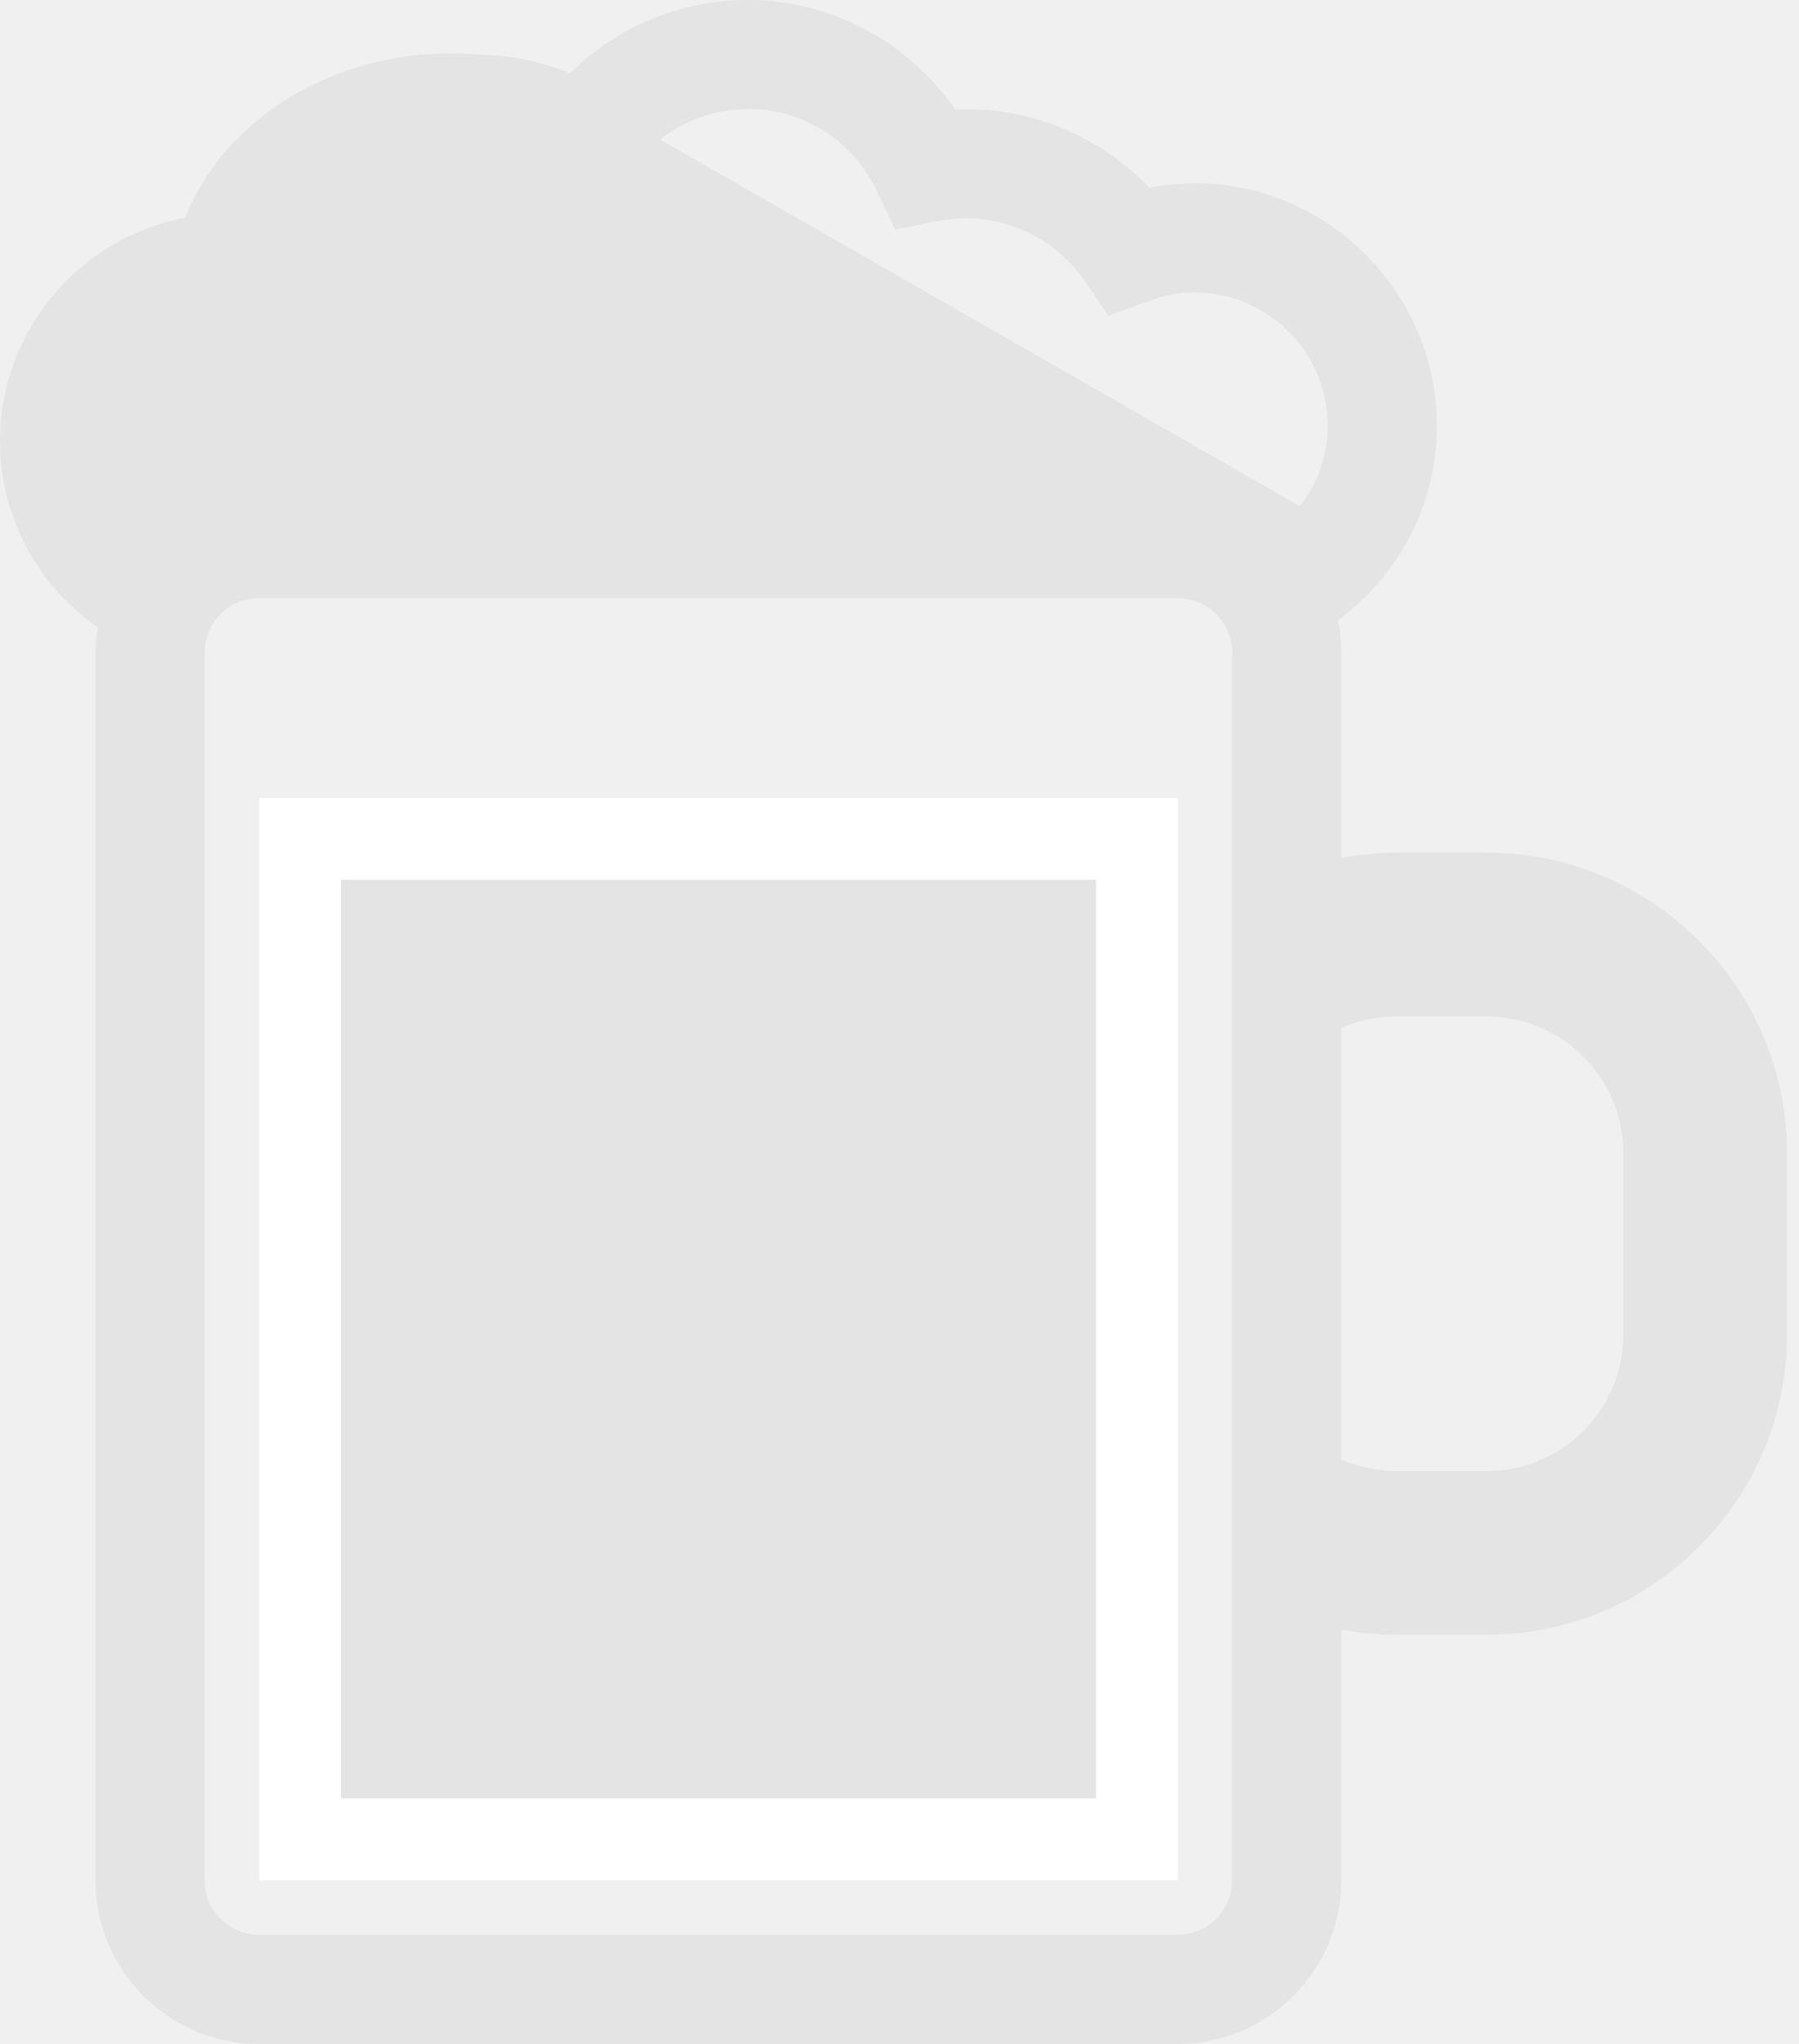
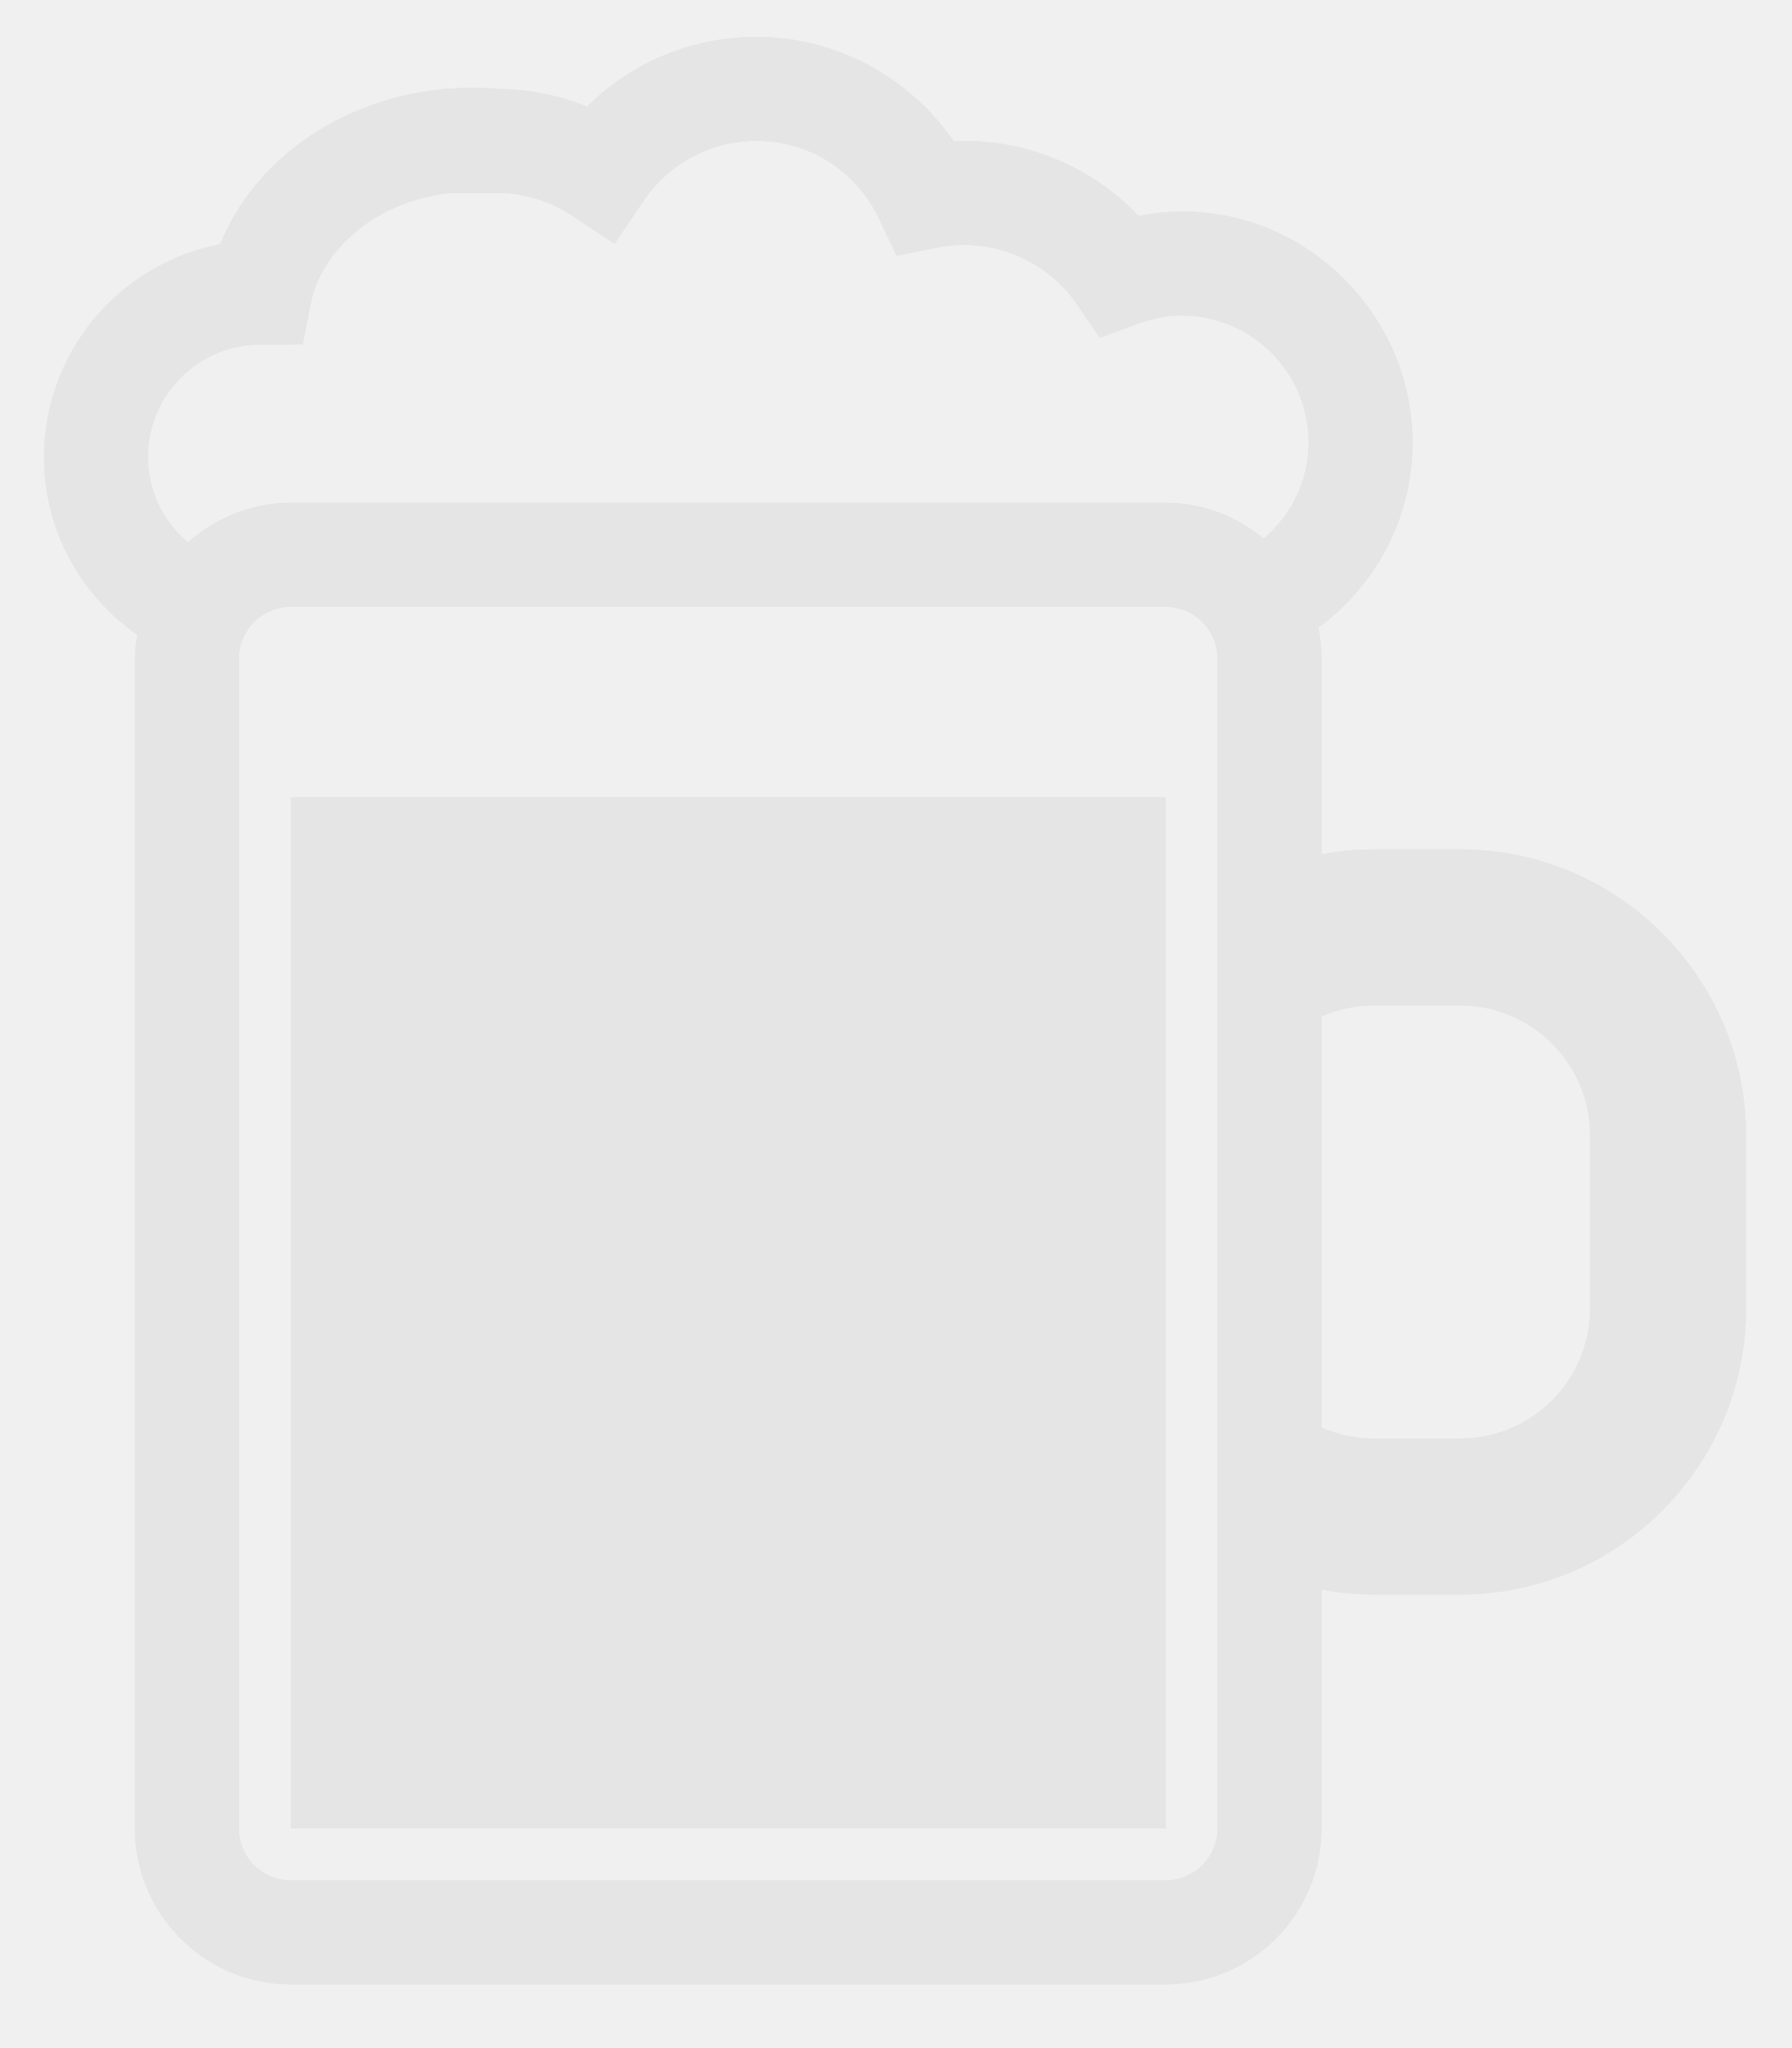
- <svg xmlns="http://www.w3.org/2000/svg" width="22" height="25" viewBox="0 0 22 25" fill="none">
-   <path d="M15.668 7.093L15.344 6.826C15.081 6.61 14.755 6.48 14.4 6.48H3.169C2.793 6.48 2.45 6.625 2.179 6.864L1.855 7.15L1.525 6.87C1.109 6.518 0.834 5.992 0.834 5.394C0.834 4.324 1.702 3.453 2.773 3.45L2.773 3.45L2.775 3.95L2.773 3.45L15.668 7.093ZM15.668 7.093L15.987 6.82M15.668 7.093L15.987 6.82M15.987 6.82C16.437 6.434 16.737 5.86 16.737 5.208C16.737 4.032 15.78 3.076 14.605 3.076C14.356 3.076 14.114 3.125 13.871 3.214L13.87 3.214L13.749 3.259L13.677 3.153L13.676 3.151C13.167 2.408 12.255 2.035 11.362 2.215L11.361 2.216L11.232 2.242L11.176 2.124L11.175 2.123C10.799 1.333 10.022 0.834 9.148 0.834C8.398 0.834 7.7 1.208 7.281 1.829L7.281 1.829L15.987 6.82ZM15.903 10.492V11.094L16.494 10.984C16.685 10.949 16.876 10.929 17.072 10.929H18.183C19.93 10.929 21.353 12.353 21.353 14.101V16.324C21.353 18.072 19.93 19.495 18.183 19.495H17.072C16.878 19.495 16.687 19.475 16.494 19.439L15.903 19.329V19.931V22.997C15.903 23.826 15.228 24.5 14.4 24.5H3.169C2.342 24.5 1.667 23.825 1.667 22.997V7.983C1.667 7.922 1.676 7.86 1.692 7.751L1.693 7.746L1.737 7.441L1.483 7.264C0.888 6.85 0.5 6.167 0.5 5.394C0.5 4.285 1.3 3.354 2.356 3.154L2.625 3.103L2.727 2.849C3.081 1.964 4.007 1.287 5.16 1.171L5.183 1.168H5.19L5.211 1.167C5.403 1.151 5.597 1.15 5.801 1.166L5.816 1.167L5.832 1.167C5.963 1.169 6.091 1.18 6.218 1.2L6.4 1.236C6.529 1.266 6.657 1.307 6.783 1.358L7.089 1.483L7.324 1.25C7.805 0.774 8.457 0.5 9.147 0.5C9.992 0.5 10.79 0.928 11.27 1.623L11.428 1.853L11.707 1.839C12.45 1.801 13.18 2.103 13.693 2.642L13.882 2.842L14.152 2.788C15.674 2.487 17.072 3.693 17.072 5.208C17.072 6.016 16.677 6.73 16.066 7.182L15.813 7.369L15.872 7.677C15.892 7.784 15.903 7.885 15.903 7.983V10.492ZM2.91 3.449L2.831 3.85L3.321 3.947L3.319 3.447L2.91 3.449ZM15.903 17.851V18.177L16.202 18.309C16.467 18.425 16.761 18.492 17.072 18.492H18.183C19.38 18.492 20.351 17.52 20.351 16.324V14.101C20.351 12.904 19.378 11.933 18.183 11.933H17.072C16.761 11.933 16.467 12 16.202 12.117L15.903 12.248V12.574V17.851ZM14.4 24.164C15.047 24.164 15.568 23.641 15.568 22.997V7.983C15.568 7.339 15.047 6.816 14.4 6.816H3.169C2.524 6.816 2.002 7.339 2.002 7.983V22.997C2.002 23.642 2.524 24.164 3.169 24.164H14.4ZM7.326 2.657L7.602 2.24L7.188 1.966L6.911 2.377L7.326 2.657Z" fill="#E4E4E4" stroke="#E4E4E4" />
-   <path d="M3.67 22.497V10.261H13.904V22.497H3.67Z" fill="#E4E4E4" stroke="white" />
+ <svg xmlns="http://www.w3.org/2000/svg" width="28" height="32" viewBox="0 0 28 32" fill="none">
+   <mask id="path-1-inside-1" fill="white">
+     <path fill-rule="evenodd" clip-rule="evenodd" d="M21.468 13.271H22.82C25.283 13.271 27.288 15.276 27.288 17.741V20.446C27.288 22.909 25.283 24.915 22.82 24.915H21.468C21.188 24.915 20.918 24.885 20.654 24.836V28.569C20.654 29.914 19.56 31.006 18.216 31.006H4.545C3.201 31.006 2.108 29.912 2.108 28.569V10.294C2.108 10.173 2.125 10.058 2.142 9.943C2.143 9.935 2.144 9.927 2.145 9.918C1.267 9.306 0.688 8.292 0.688 7.142C0.688 5.494 1.875 4.114 3.442 3.817C3.969 2.501 5.312 1.556 6.907 1.396V1.39H6.98C7.245 1.368 7.516 1.366 7.796 1.389C7.988 1.392 8.175 1.408 8.362 1.438L8.605 1.485C8.798 1.53 8.988 1.59 9.174 1.666C9.872 0.974 10.819 0.576 11.821 0.576C13.055 0.576 14.212 1.2 14.906 2.207C15.995 2.152 17.053 2.593 17.796 3.374C20.039 2.93 22.076 4.704 22.076 6.916C22.076 8.104 21.494 9.15 20.605 9.808C20.634 9.966 20.654 10.127 20.654 10.294V13.348C20.918 13.299 21.188 13.271 21.468 13.271ZM18.216 29.381C18.666 29.381 19.028 29.017 19.028 28.569V10.294C19.028 9.845 18.666 9.482 18.216 9.482H4.545C4.096 9.482 3.733 9.845 3.733 10.294V28.569C3.733 29.017 4.096 29.381 4.545 29.381H18.216ZM18.216 7.856C18.801 7.856 19.332 8.071 19.751 8.416C20.176 8.052 20.452 7.517 20.452 6.916C20.452 5.82 19.56 4.93 18.465 4.93C18.244 4.93 18.02 4.973 17.781 5.06L17.187 5.278L16.832 4.756C16.351 4.054 15.486 3.699 14.638 3.869L14.014 3.997L13.741 3.423C13.382 2.668 12.648 2.201 11.823 2.201C11.113 2.201 10.452 2.554 10.055 3.143L9.605 3.81L8.934 3.366C8.625 3.163 8.274 3.044 7.911 3.019H7.015C5.802 3.16 5.011 3.966 4.86 4.729L4.73 5.381L4.065 5.384C3.097 5.387 2.312 6.175 2.312 7.142C2.312 7.678 2.557 8.153 2.937 8.475C3.367 8.095 3.926 7.856 4.545 7.856H18.216ZM22.82 22.477C23.941 22.477 24.851 21.565 24.851 20.446V17.741C24.851 16.62 23.939 15.71 22.82 15.71H21.468C21.178 15.71 20.903 15.772 20.654 15.882V22.305C20.903 22.415 21.178 22.477 21.468 22.477H22.82ZM4.545 12.458H18.219V28.569H4.545V12.458Z" />
+   </mask>
+   <path fill-rule="evenodd" clip-rule="evenodd" d="M21.468 13.271H22.82C25.283 13.271 27.288 15.276 27.288 17.741V20.446C27.288 22.909 25.283 24.915 22.82 24.915H21.468C21.188 24.915 20.918 24.885 20.654 24.836V28.569C20.654 29.914 19.56 31.006 18.216 31.006H4.545C3.201 31.006 2.108 29.912 2.108 28.569V10.294C2.108 10.173 2.125 10.058 2.142 9.943C2.143 9.935 2.144 9.927 2.145 9.918C1.267 9.306 0.688 8.292 0.688 7.142C0.688 5.494 1.875 4.114 3.442 3.817C3.969 2.501 5.312 1.556 6.907 1.396V1.39H6.98C7.245 1.368 7.516 1.366 7.796 1.389C7.988 1.392 8.175 1.408 8.362 1.438L8.605 1.485C8.798 1.53 8.988 1.59 9.174 1.666C9.872 0.974 10.819 0.576 11.821 0.576C13.055 0.576 14.212 1.2 14.906 2.207C15.995 2.152 17.053 2.593 17.796 3.374C20.039 2.93 22.076 4.704 22.076 6.916C22.076 8.104 21.494 9.15 20.605 9.808C20.634 9.966 20.654 10.127 20.654 10.294V13.348C20.918 13.299 21.188 13.271 21.468 13.271ZM18.216 29.381C18.666 29.381 19.028 29.017 19.028 28.569V10.294C19.028 9.845 18.666 9.482 18.216 9.482H4.545C4.096 9.482 3.733 9.845 3.733 10.294V28.569C3.733 29.017 4.096 29.381 4.545 29.381H18.216ZM18.216 7.856C18.801 7.856 19.332 8.071 19.751 8.416C20.176 8.052 20.452 7.517 20.452 6.916C20.452 5.82 19.56 4.93 18.465 4.93C18.244 4.93 18.02 4.973 17.781 5.06L17.187 5.278L16.832 4.756C16.351 4.054 15.486 3.699 14.638 3.869L14.014 3.997L13.741 3.423C13.382 2.668 12.648 2.201 11.823 2.201C11.113 2.201 10.452 2.554 10.055 3.143L9.605 3.81L8.934 3.366C8.625 3.163 8.274 3.044 7.911 3.019H7.015C5.802 3.16 5.011 3.966 4.86 4.729L4.73 5.381L4.065 5.384C3.097 5.387 2.312 6.175 2.312 7.142C2.312 7.678 2.557 8.153 2.937 8.475C3.367 8.095 3.926 7.856 4.545 7.856H18.216ZM22.82 22.477C23.941 22.477 24.851 21.565 24.851 20.446V17.741C24.851 16.62 23.939 15.71 22.82 15.71H21.468C21.178 15.71 20.903 15.772 20.654 15.882V22.305C20.903 22.415 21.178 22.477 21.468 22.477H22.82ZM4.545 12.458H18.219V28.569H4.545V12.458Z" fill="#E5E5E5" />
+   <path d="M20.654 24.836L20.836 23.853L19.654 23.634V24.836H20.654ZM2.142 9.943L3.131 10.087L3.131 10.087L2.142 9.943ZM2.145 9.918L3.135 10.061L3.224 9.45L2.717 9.097L2.145 9.918ZM3.442 3.817L3.628 4.8L4.166 4.698L4.37 4.189L3.442 3.817ZM6.907 1.396L7.007 2.391L7.907 2.3V1.396H6.907ZM6.907 1.39V0.39H5.907V1.39H6.907ZM6.98 1.39V2.39H7.022L7.063 2.387L6.98 1.39ZM7.796 1.389L7.717 2.385L7.749 2.388L7.781 2.388L7.796 1.389ZM8.362 1.438L8.553 0.456L8.536 0.453L8.519 0.45L8.362 1.438ZM8.605 1.485L8.83 0.511L8.814 0.507L8.797 0.504L8.605 1.485ZM9.174 1.666L8.796 2.592L9.409 2.842L9.878 2.376L9.174 1.666ZM14.906 2.207L14.084 2.775L14.4 3.233L14.957 3.205L14.906 2.207ZM17.796 3.374L17.071 4.063L17.45 4.461L17.99 4.355L17.796 3.374ZM20.605 9.808L20.01 9.004L19.506 9.377L19.622 9.994L20.605 9.808ZM20.654 13.348H19.654V14.55L20.836 14.331L20.654 13.348ZM19.751 8.416L19.116 9.188L19.764 9.721L20.402 9.175L19.751 8.416ZM17.781 5.06L17.437 4.121L17.436 4.122L17.781 5.06ZM17.187 5.278L16.36 5.84L16.799 6.487L17.532 6.217L17.187 5.278ZM16.832 4.756L17.66 4.194L17.657 4.191L16.832 4.756ZM14.638 3.869L14.44 2.889L14.437 2.89L14.638 3.869ZM14.014 3.997L13.111 4.427L13.447 5.134L14.215 4.977L14.014 3.997ZM13.741 3.423L14.644 2.993L14.644 2.993L13.741 3.423ZM10.055 3.143L9.226 2.584L9.226 2.584L10.055 3.143ZM9.605 3.81L9.053 4.644L9.879 5.191L10.434 4.369L9.605 3.81ZM8.934 3.366L9.485 2.532L9.484 2.531L8.934 3.366ZM7.911 3.019L7.98 2.021L7.945 2.019H7.911V3.019ZM7.015 3.019V2.019H6.957L6.9 2.025L7.015 3.019ZM4.86 4.729L3.879 4.534L3.879 4.535L4.86 4.729ZM4.73 5.381L4.735 6.381L5.552 6.377L5.711 5.575L4.73 5.381ZM4.065 5.384L4.068 6.384L4.07 6.384L4.065 5.384ZM2.937 8.475L2.29 9.238L2.95 9.797L3.599 9.225L2.937 8.475ZM20.654 15.882L20.251 14.967L19.654 15.23V15.882H20.654ZM20.654 22.305H19.654V22.957L20.251 23.22L20.654 22.305ZM18.219 12.458H19.219V11.458H18.219V12.458ZM4.545 12.458V11.458H3.545V12.458H4.545ZM18.219 28.569V29.569H19.219V28.569H18.219ZM4.545 28.569H3.545V29.569H4.545V28.569ZM22.82 12.271H21.468V14.271H22.82V12.271ZM28.288 17.741C28.288 14.725 25.836 12.271 22.82 12.271V14.271C24.73 14.271 26.288 15.828 26.288 17.741H28.288ZM28.288 20.446V17.741H26.288V20.446H28.288ZM22.82 25.915C25.836 25.915 28.288 23.461 28.288 20.446H26.288C26.288 22.357 24.73 23.915 22.82 23.915V25.915ZM21.468 25.915H22.82V23.915H21.468V25.915ZM20.471 25.819C20.785 25.878 21.117 25.915 21.468 25.915V23.915C21.26 23.915 21.051 23.893 20.836 23.853L20.471 25.819ZM21.654 28.569V24.836H19.654V28.569H21.654ZM18.216 32.006C20.111 32.006 21.654 30.466 21.654 28.569H19.654C19.654 29.361 19.008 30.006 18.216 30.006V32.006ZM4.545 32.006H18.216V30.006H4.545V32.006ZM1.108 28.569C1.108 30.464 2.648 32.006 4.545 32.006V30.006C3.754 30.006 3.108 29.361 3.108 28.569H1.108ZM1.108 10.294V28.569H3.108V10.294H1.108ZM1.152 9.8C1.137 9.904 1.108 10.09 1.108 10.294H3.108C3.108 10.257 3.113 10.212 3.131 10.087L1.152 9.8ZM1.156 9.775C1.155 9.783 1.153 9.791 1.152 9.8L3.131 10.087C3.133 10.079 3.134 10.07 3.135 10.061L1.156 9.775ZM-0.312 7.142C-0.312 8.637 0.441 9.95 1.574 10.739L2.717 9.097C2.092 8.662 1.688 7.948 1.688 7.142H-0.312ZM3.255 2.835C1.227 3.22 -0.312 5.003 -0.312 7.142H1.688C1.688 5.984 2.524 5.009 3.628 4.8L3.255 2.835ZM6.807 0.401C4.897 0.593 3.198 1.735 2.513 3.446L4.37 4.189C4.739 3.267 5.728 2.52 7.007 2.391L6.807 0.401ZM5.907 1.39V1.396H7.907V1.39H5.907ZM6.98 0.39H6.907V2.39H6.98V0.39ZM7.875 0.392C7.54 0.365 7.215 0.367 6.896 0.394L7.063 2.387C7.276 2.369 7.491 2.368 7.717 2.385L7.875 0.392ZM8.519 0.45C8.285 0.413 8.051 0.392 7.812 0.389L7.781 2.388C7.925 2.391 8.065 2.403 8.205 2.425L8.519 0.45ZM8.797 0.504L8.553 0.456L8.17 2.419L8.414 2.467L8.797 0.504ZM9.552 0.74C9.319 0.645 9.078 0.568 8.83 0.511L8.381 2.459C8.519 2.491 8.658 2.536 8.796 2.592L9.552 0.74ZM11.821 -0.424C10.553 -0.424 9.353 0.08 8.47 0.956L9.878 2.376C10.391 1.868 11.085 1.576 11.821 1.576V-0.424ZM15.729 1.639C14.852 0.368 13.391 -0.424 11.821 -0.424V1.576C12.719 1.576 13.571 2.032 14.084 2.775L15.729 1.639ZM18.521 2.685C17.584 1.699 16.245 1.138 14.856 1.208L14.957 3.205C15.744 3.166 16.523 3.486 17.071 4.063L18.521 2.685ZM23.076 6.916C23.076 4.099 20.488 1.822 17.602 2.393L17.99 4.355C19.591 4.038 21.076 5.309 21.076 6.916H23.076ZM21.199 10.612C22.327 9.778 23.076 8.441 23.076 6.916H21.076C21.076 7.767 20.661 8.523 20.01 9.004L21.199 10.612ZM21.654 10.294C21.654 10.05 21.626 9.825 21.587 9.623L19.622 9.994C19.643 10.107 19.654 10.204 19.654 10.294H21.654ZM21.654 13.348V10.294H19.654V13.348H21.654ZM21.468 12.271C21.12 12.271 20.789 12.306 20.471 12.364L20.836 14.331C21.047 14.292 21.256 14.271 21.468 14.271V12.271ZM18.028 28.569C18.028 28.466 18.112 28.381 18.216 28.381V30.381C19.219 30.381 20.028 29.568 20.028 28.569H18.028ZM18.028 10.294V28.569H20.028V10.294H18.028ZM18.216 10.482C18.112 10.482 18.028 10.396 18.028 10.294H20.028C20.028 9.294 19.219 8.482 18.216 8.482V10.482ZM4.545 10.482H18.216V8.482H4.545V10.482ZM4.733 10.294C4.733 10.398 4.649 10.482 4.545 10.482V8.482C3.544 8.482 2.733 9.293 2.733 10.294H4.733ZM4.733 28.569V10.294H2.733V28.569H4.733ZM4.545 28.381C4.649 28.381 4.733 28.465 4.733 28.569H2.733C2.733 29.569 3.544 30.381 4.545 30.381V28.381ZM18.216 28.381H4.545V30.381H18.216V28.381ZM20.386 7.643C19.805 7.165 19.053 6.856 18.216 6.856V8.856C18.549 8.856 18.86 8.977 19.116 9.188L20.386 7.643ZM19.452 6.916C19.452 7.201 19.322 7.466 19.101 7.656L20.402 9.175C21.029 8.637 21.452 7.833 21.452 6.916H19.452ZM18.465 5.93C19.008 5.93 19.452 6.373 19.452 6.916H21.452C21.452 5.268 20.111 3.93 18.465 3.93V5.93ZM18.125 5.999C18.271 5.946 18.379 5.93 18.465 5.93V3.93C18.11 3.93 17.769 4 17.437 4.121L18.125 5.999ZM17.532 6.217L18.126 5.999L17.436 4.122L16.842 4.34L17.532 6.217ZM16.005 5.318L16.36 5.84L18.014 4.717L17.66 4.194L16.005 5.318ZM14.835 4.85C15.29 4.758 15.753 4.95 16.007 5.321L17.657 4.191C16.949 3.157 15.681 2.639 14.44 2.889L14.835 4.85ZM14.215 4.977L14.838 4.849L14.437 2.89L13.814 3.017L14.215 4.977ZM12.838 3.852L13.111 4.427L14.917 3.568L14.644 2.993L12.838 3.852ZM11.823 3.201C12.256 3.201 12.642 3.441 12.838 3.853L14.644 2.993C14.121 1.896 13.04 1.201 11.823 1.201V3.201ZM10.883 3.703C11.097 3.387 11.448 3.201 11.823 3.201V1.201C10.778 1.201 9.808 1.721 9.226 2.584L10.883 3.703ZM10.434 4.369L10.883 3.703L9.226 2.584L8.776 3.251L10.434 4.369ZM8.382 4.2L9.053 4.644L10.156 2.976L9.485 2.532L8.382 4.2ZM7.841 4.016C8.032 4.03 8.217 4.091 8.384 4.201L9.484 2.531C9.033 2.234 8.517 2.058 7.98 2.021L7.841 4.016ZM7.015 4.019H7.911V2.019H7.015V4.019ZM5.84 4.924C5.895 4.647 6.284 4.111 7.131 4.012L6.9 2.025C5.32 2.209 4.127 3.285 3.879 4.534L5.84 4.924ZM5.711 5.575L5.84 4.923L3.879 4.535L3.749 5.186L5.711 5.575ZM4.07 6.384L4.735 6.381L4.726 4.381L4.061 4.384L4.07 6.384ZM3.312 7.142C3.312 6.726 3.651 6.385 4.068 6.384L4.062 4.384C2.543 4.388 1.312 5.624 1.312 7.142H3.312ZM3.583 7.712C3.411 7.566 3.312 7.363 3.312 7.142H1.312C1.312 7.993 1.703 8.74 2.29 9.238L3.583 7.712ZM4.545 6.856C3.66 6.856 2.871 7.199 2.275 7.725L3.599 9.225C3.863 8.991 4.191 8.856 4.545 8.856V6.856ZM18.216 6.856H4.545V8.856H18.216V6.856ZM23.851 20.446C23.851 21.014 23.388 21.477 22.82 21.477V23.477C24.494 23.477 25.851 22.117 25.851 20.446H23.851ZM23.851 17.741V20.446H25.851V17.741H23.851ZM22.82 16.71C23.388 16.71 23.851 17.173 23.851 17.741H25.851C25.851 16.067 24.491 14.71 22.82 14.71V16.71ZM21.468 16.71H22.82V14.71H21.468V16.71ZM21.057 16.797C21.186 16.741 21.323 16.71 21.468 16.71V14.71C21.033 14.71 20.621 14.804 20.251 14.967L21.057 16.797ZM21.654 22.305V15.882H19.654V22.305H21.654ZM21.468 21.477C21.323 21.477 21.186 21.446 21.057 21.39L20.251 23.22C20.621 23.383 21.033 23.477 21.468 23.477V21.477ZM22.82 21.477H21.468V23.477H22.82V21.477ZM18.219 11.458H4.545V13.458H18.219V11.458ZM19.219 28.569V12.458H17.219V28.569H19.219ZM4.545 29.569H18.219V27.569H4.545V29.569ZM3.545 12.458V28.569H5.545V12.458H3.545Z" fill="#E5E5E5" mask="url(#path-1-inside-1)" />
</svg>
